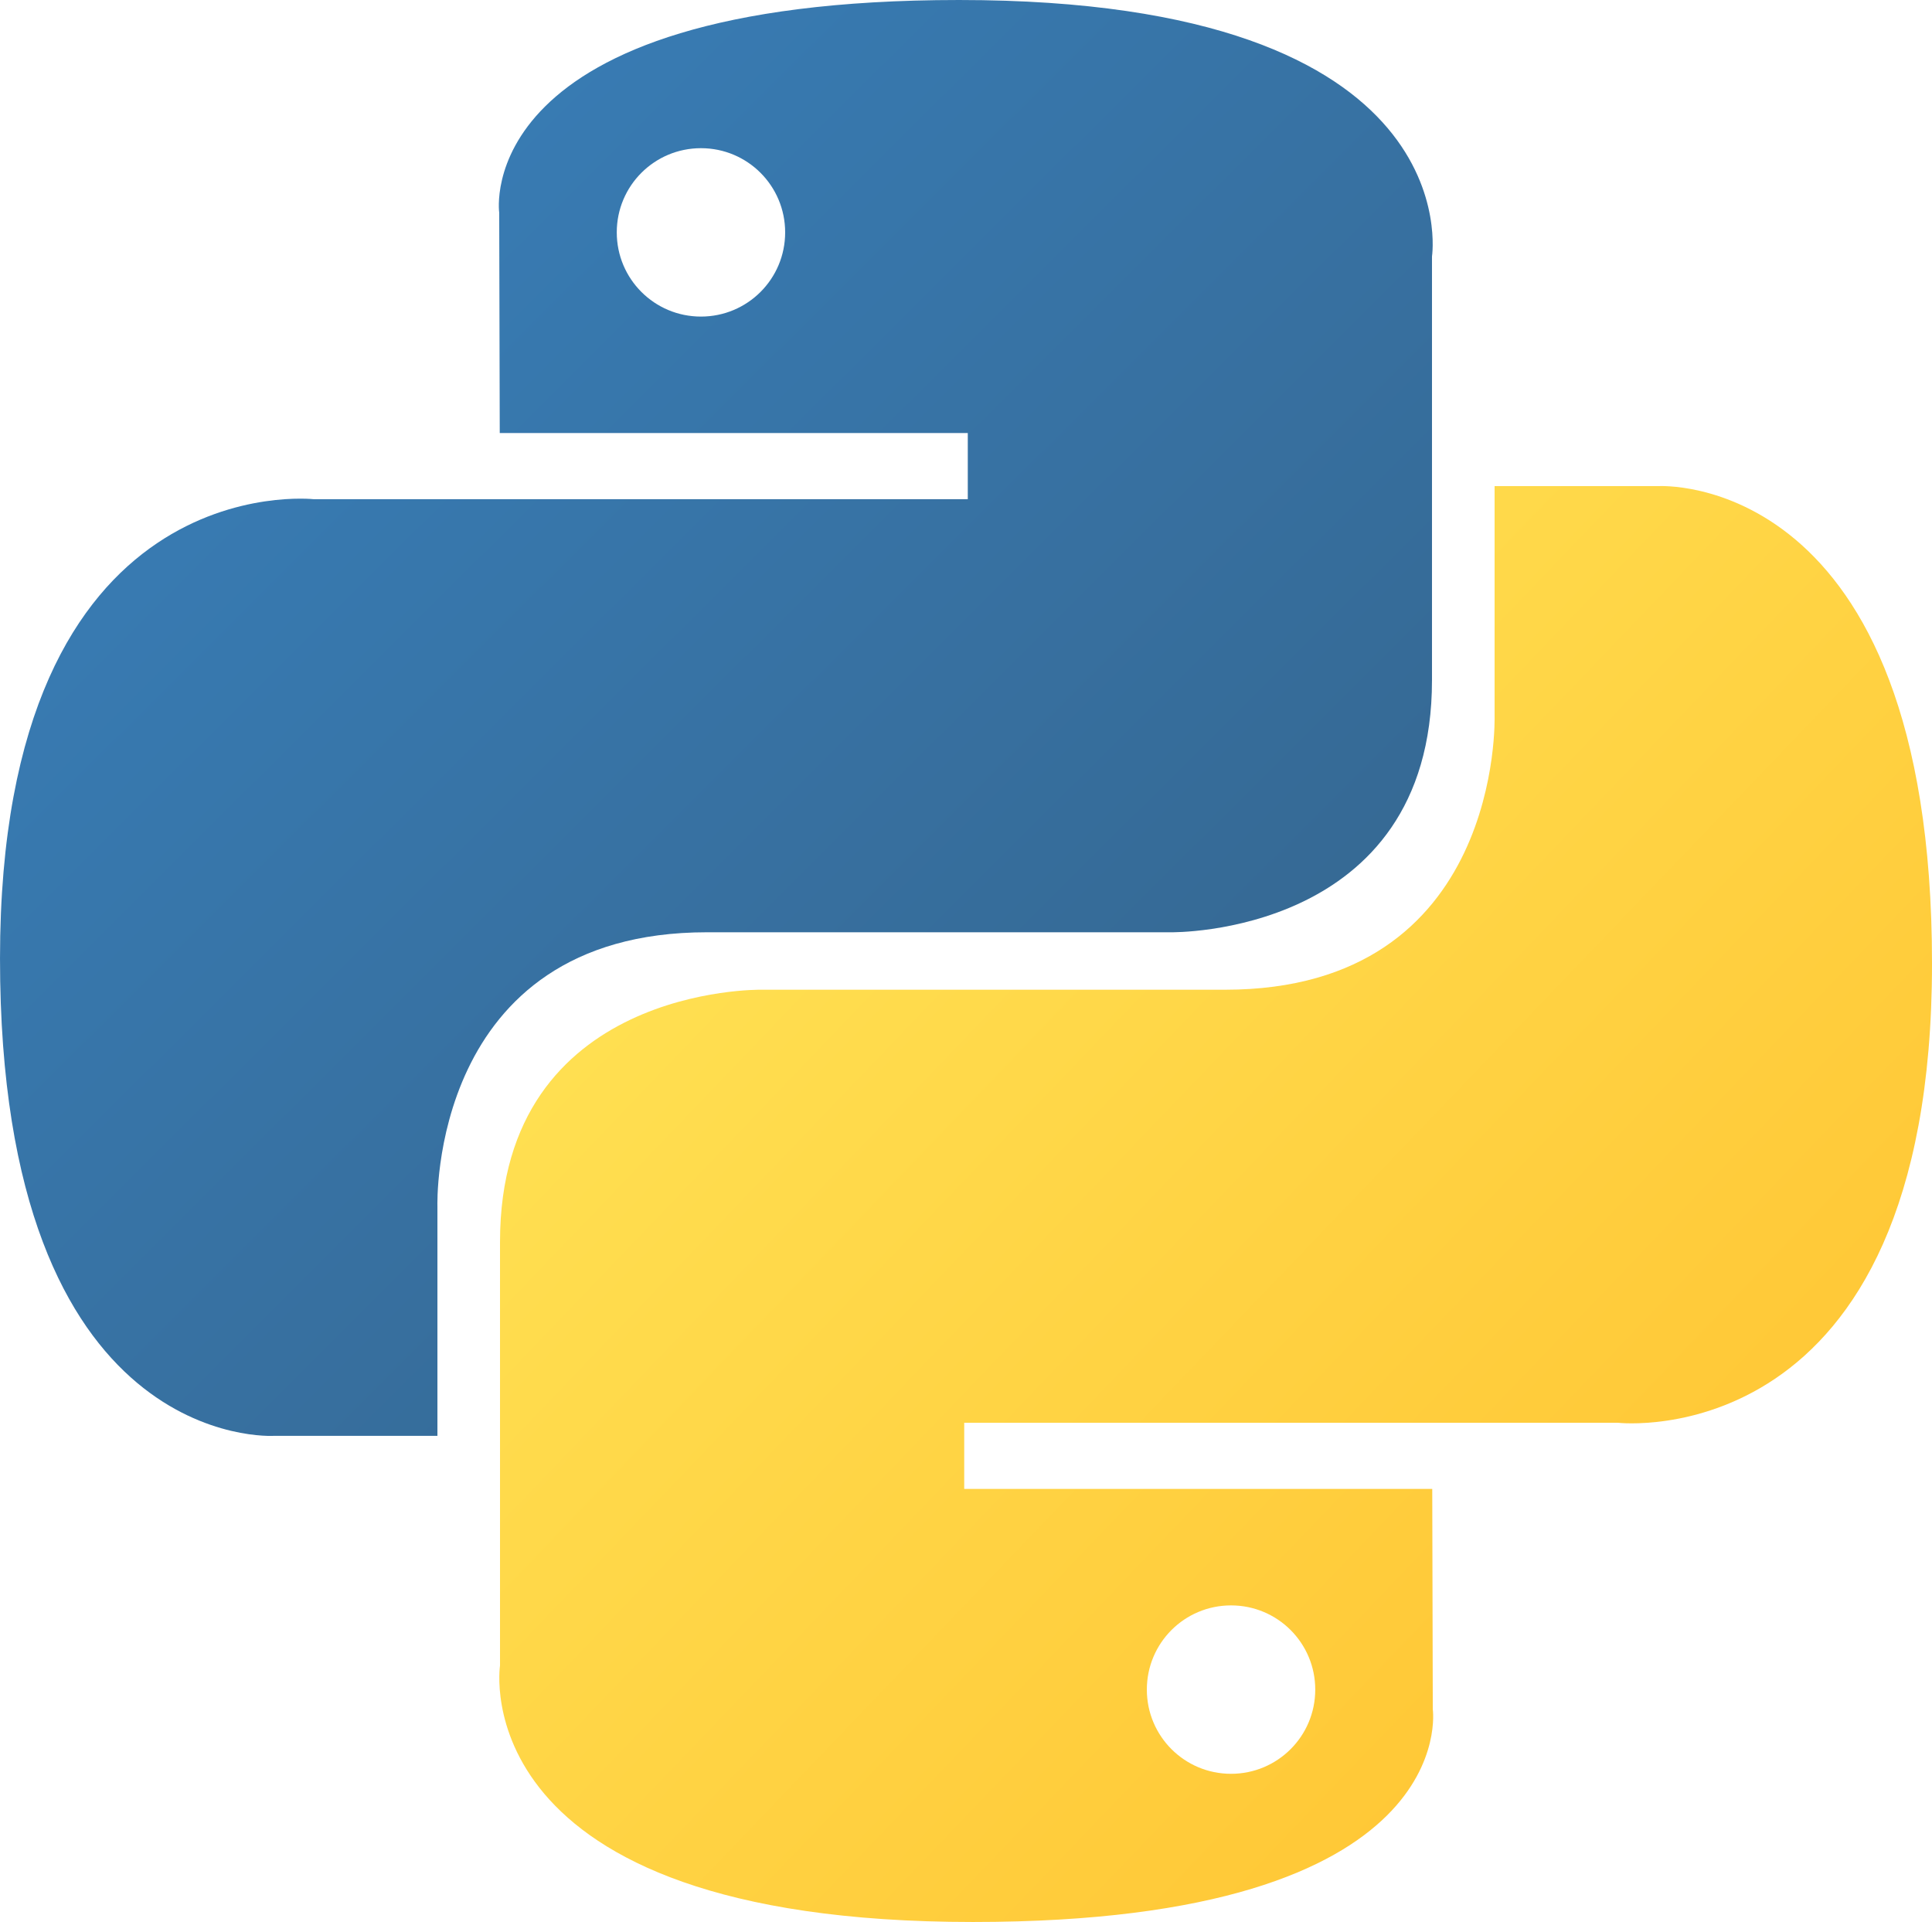
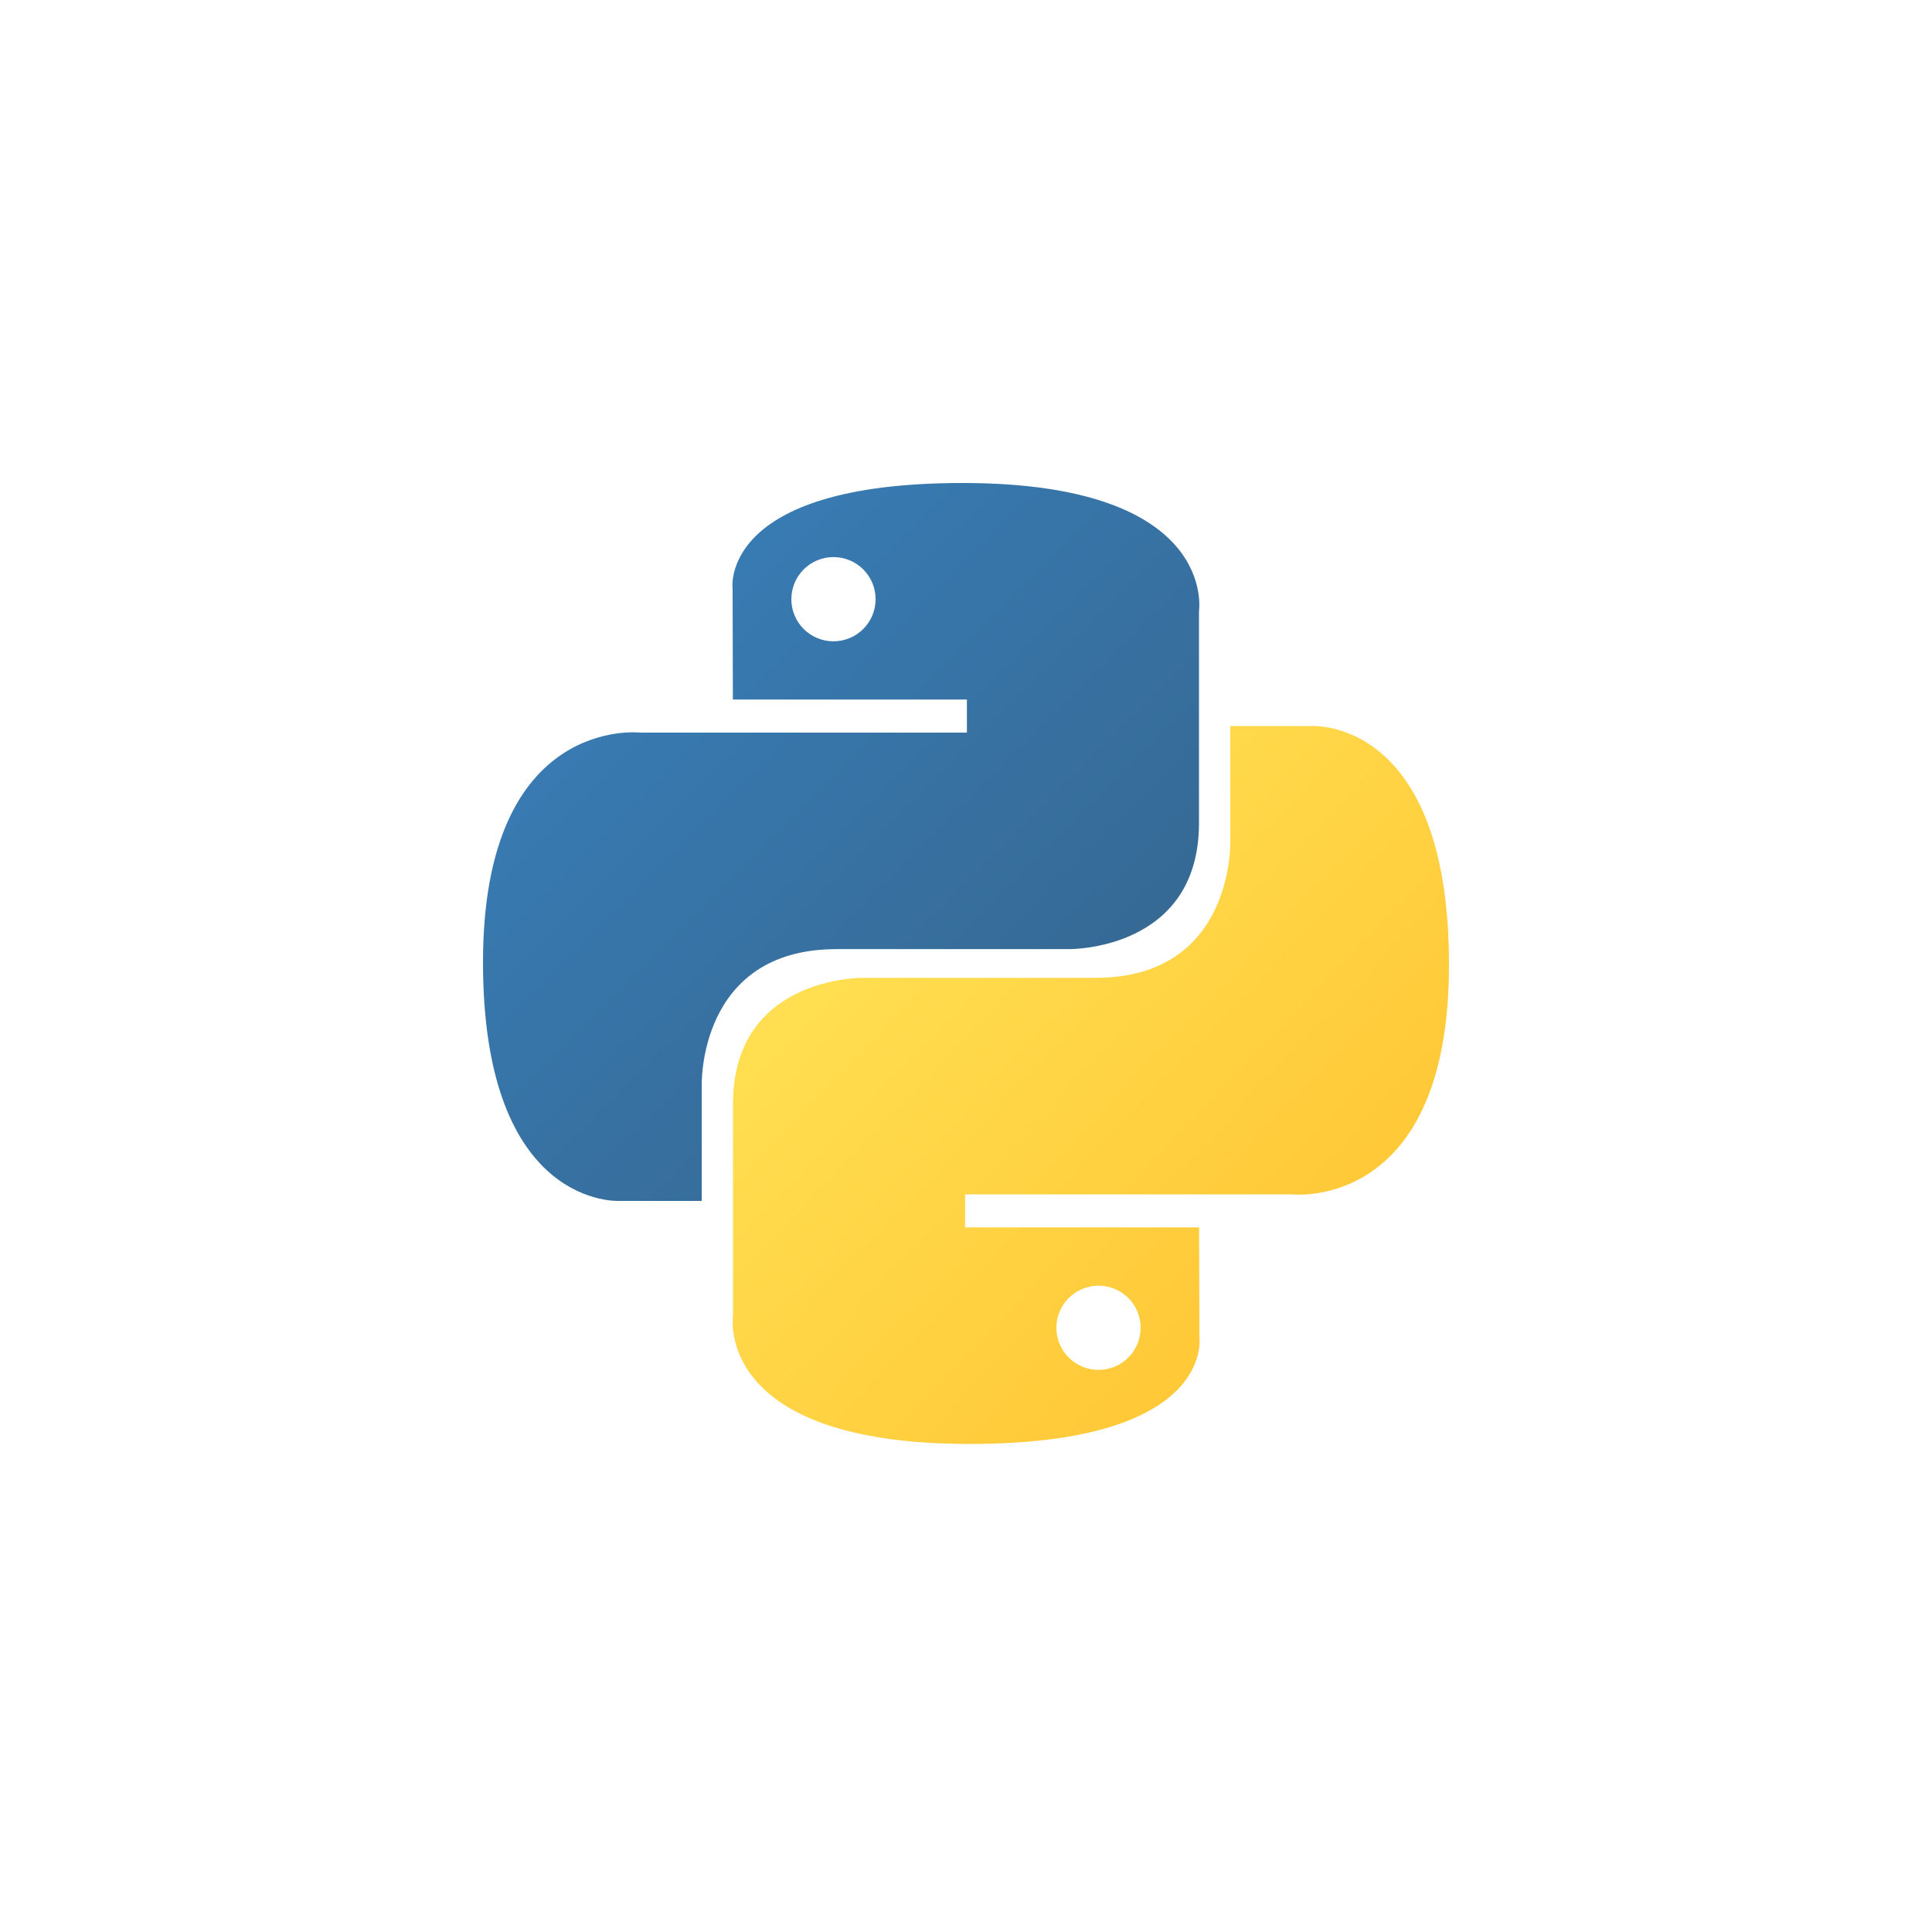
- <svg xmlns="http://www.w3.org/2000/svg" xmlns:xlink="http://www.w3.org/1999/xlink" width="110.421" height="109.846" id="svg2169" version="1.0">
-   <defs id="defs2171">
-     <linearGradient id="linearGradient11301">
-       <stop id="stop11303" offset="0" style="stop-color:#ffe052;stop-opacity:1" />
-       <stop id="stop11305" offset="1" style="stop-color:#ffc331;stop-opacity:1" />
+ <svg xmlns="http://www.w3.org/2000/svg" width="800px" height="800px" viewBox="0 0 64 64" fill="none">
+   <path d="M31.885 16c-8.124 0-7.617 3.523-7.617 3.523l.01 3.65h7.752v1.095H21.197S16 23.678 16 31.876c0 8.196 4.537 7.906 4.537 7.906h2.708v-3.804s-.146-4.537 4.465-4.537h7.688s4.32.07 4.32-4.175v-7.019S40.374 16 31.885 16zm-4.275 2.454c.771 0 1.395.624 1.395 1.395s-.624 1.395-1.395 1.395a1.393 1.393 0 0 1-1.395-1.395c0-.771.624-1.395 1.395-1.395z" fill="url(#a)" />
+   <path d="M32.115 47.833c8.124 0 7.617-3.523 7.617-3.523l-.01-3.65H31.97v-1.095h10.832S48 40.155 48 31.958c0-8.197-4.537-7.906-4.537-7.906h-2.708v3.803s.146 4.537-4.465 4.537h-7.688s-4.32-.07-4.32 4.175v7.019s-.656 4.247 7.833 4.247zm4.275-2.454a1.393 1.393 0 0 1-1.395-1.395c0-.77.624-1.394 1.395-1.394s1.395.623 1.395 1.394c0 .772-.624 1.395-1.395 1.395z" fill="url(#b)" />
+   <defs>
+     <linearGradient id="a" x1="19.075" y1="18.782" x2="34.898" y2="34.658" gradientUnits="userSpaceOnUse">
+       <stop stop-color="#387EB8" />
+       <stop offset="1" stop-color="#366994" />
    </linearGradient>
-     <linearGradient gradientUnits="userSpaceOnUse" y2="168.101" x2="147.777" y1="111.921" x1="89.137" id="linearGradient11307" xlink:href="#linearGradient11301" />
-     <linearGradient id="linearGradient9515">
-       <stop id="stop9517" offset="0" style="stop-color:#387eb8;stop-opacity:1" />
-       <stop id="stop9519" offset="1" style="stop-color:#366994;stop-opacity:1" />
+     <linearGradient id="b" x1="28.809" y1="28.882" x2="45.803" y2="45.163" gradientUnits="userSpaceOnUse">
+       <stop stop-color="#FFE052" />
+       <stop offset="1" stop-color="#FFC331" />
    </linearGradient>
-     <linearGradient gradientUnits="userSpaceOnUse" y2="131.853" x2="110.149" y1="77.07" x1="55.549" id="linearGradient9521" xlink:href="#linearGradient9515" />
  </defs>
-   <g id="layer1" transform="translate(-473.3609,-251.7249)">
-     <g id="g1894" transform="translate(428.4234,184.2561)">
-       <path style="opacity:1;color:#000000;fill:url(#linearGradient9521);fill-opacity:1;fill-rule:nonzero;stroke:none;stroke-width:1;stroke-linecap:butt;stroke-linejoin:miter;marker:none;marker-start:none;marker-mid:none;marker-end:none;stroke-miterlimit:4;stroke-dasharray:none;stroke-dashoffset:0;stroke-opacity:1;visibility:visible;display:inline;overflow:visible" d="M 99.75,67.469 C 71.718,67.469 73.469,79.625 73.469,79.625 L 73.5,92.219 L 100.25,92.219 L 100.25,96 L 62.875,96 C 62.875,96 44.938,93.966 44.938,122.25 C 44.937,150.534 60.594,149.531 60.594,149.531 L 69.938,149.531 L 69.938,136.406 C 69.938,136.406 69.434,120.75 85.344,120.75 C 101.254,120.75 111.875,120.75 111.875,120.75 C 111.875,120.75 126.781,120.991 126.781,106.344 C 126.781,91.697 126.781,82.125 126.781,82.125 C 126.781,82.125 129.044,67.469 99.75,67.469 z M 85,75.938 C 87.661,75.937 89.812,78.089 89.812,80.75 C 89.813,83.411 87.661,85.562 85,85.562 C 82.339,85.563 80.188,83.411 80.188,80.75 C 80.187,78.089 82.339,75.938 85,75.938 z " id="path8615" />
-       <path id="path8620" d="M 100.546,177.315 C 128.578,177.315 126.827,165.159 126.827,165.159 L 126.796,152.565 L 100.046,152.565 L 100.046,148.784 L 137.421,148.784 C 137.421,148.784 155.359,150.818 155.359,122.534 C 155.359,94.249 139.702,95.252 139.702,95.252 L 130.359,95.252 L 130.359,108.377 C 130.359,108.377 130.862,124.034 114.952,124.034 C 99.042,124.034 88.421,124.034 88.421,124.034 C 88.421,124.034 73.515,123.793 73.515,138.44 C 73.515,153.087 73.515,162.659 73.515,162.659 C 73.515,162.659 71.252,177.315 100.546,177.315 z M 115.296,168.846 C 112.635,168.846 110.484,166.695 110.484,164.034 C 110.484,161.372 112.635,159.221 115.296,159.221 C 117.958,159.221 120.109,161.372 120.109,164.034 C 120.109,166.695 117.958,168.846 115.296,168.846 z " style="opacity:1;color:#000000;fill:url(#linearGradient11307);fill-opacity:1;fill-rule:nonzero;stroke:none;stroke-width:1;stroke-linecap:butt;stroke-linejoin:miter;marker:none;marker-start:none;marker-mid:none;marker-end:none;stroke-miterlimit:4;stroke-dasharray:none;stroke-dashoffset:0;stroke-opacity:1;visibility:visible;display:inline;overflow:visible" />
-     </g>
-   </g>
</svg>
